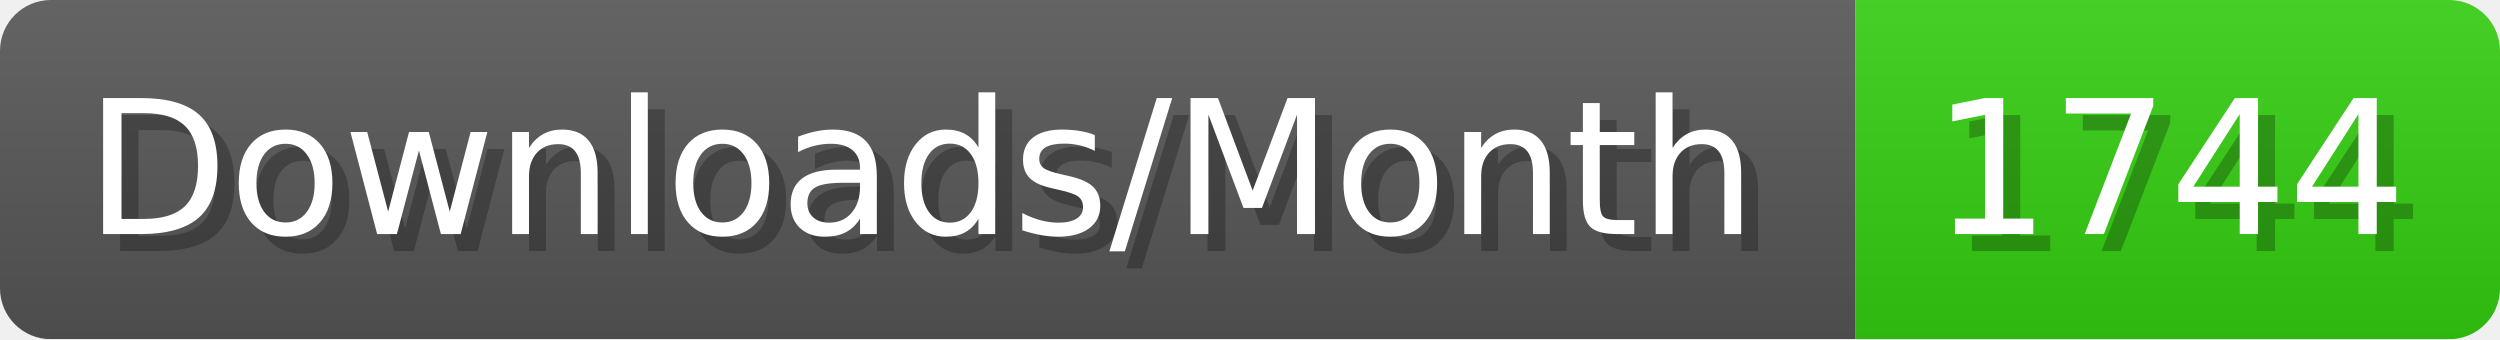
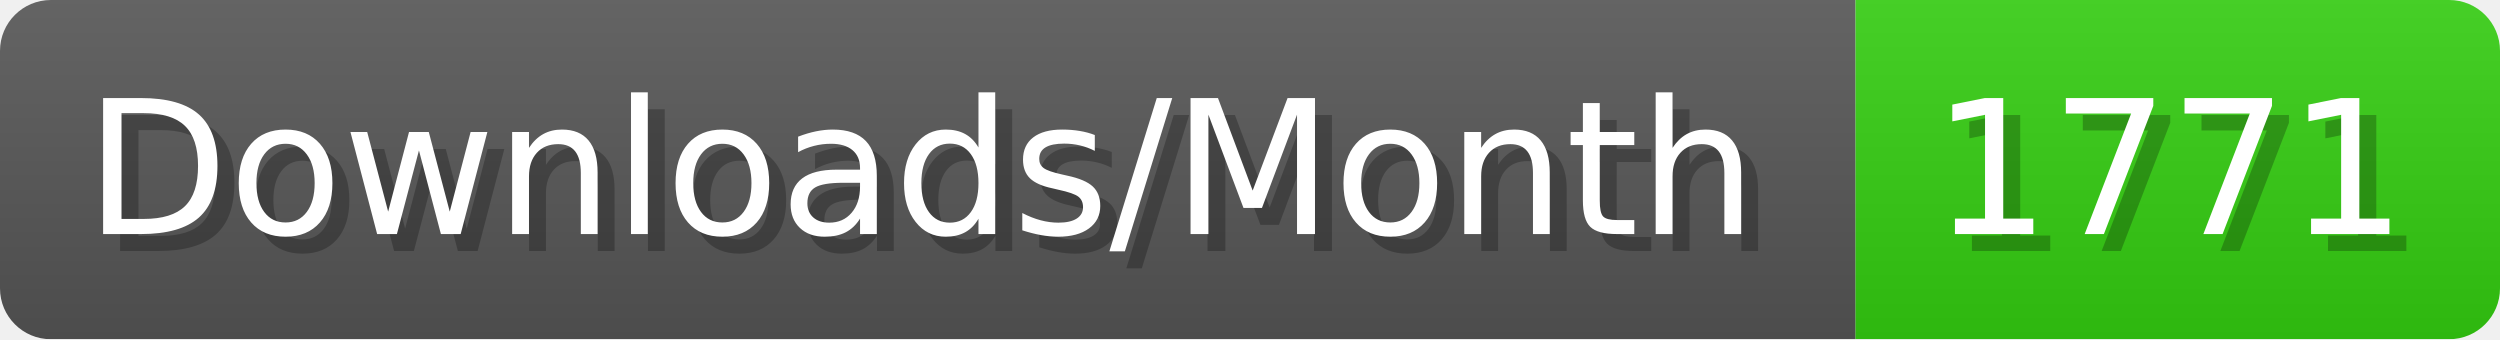
- <svg xmlns="http://www.w3.org/2000/svg" width="147.4" height="20" viewBox="0 0 1474 200" role="img" aria-label="Downloads/Month: 1744">
+ <svg xmlns="http://www.w3.org/2000/svg" width="147.4" height="20" viewBox="0 0 1474 200" role="img" aria-label="Downloads/Month: 1771">
  <linearGradient id="YlXUI" x2="0" y2="100%">
    <stop offset="0" stop-opacity=".1" stop-color="#EEE" />
    <stop offset="1" stop-opacity=".1" />
  </linearGradient>
  <mask id="JHhop">
    <rect width="1474" height="200" rx="30" fill="#FFF" />
  </mask>
  <g mask="url(#JHhop)">
    <rect width="1094" height="200" fill="#555" />
    <rect width="380" height="200" fill="#3C1" x="1094" />
    <rect width="1474" height="200" fill="url(#YlXUI)" />
  </g>
  <g aria-hidden="true" fill="#fff" text-anchor="start" font-family="Verdana,DejaVu Sans,sans-serif" font-size="110">
    <text x="60" y="148" textLength="994" fill="#000" opacity="0.25">Downloads/Month</text>
    <text x="50" y="138" textLength="994">Downloads/Month</text>
-     <text x="1149" y="148" textLength="280" fill="#000" opacity="0.25">1744</text>
-     <text x="1139" y="138" textLength="280">1744</text>
+     <text x="1149" y="148" textLength="280" fill="#000" opacity="0.25">1771</text>
+     <text x="1139" y="138" textLength="280">1771</text>
  </g>
</svg>
